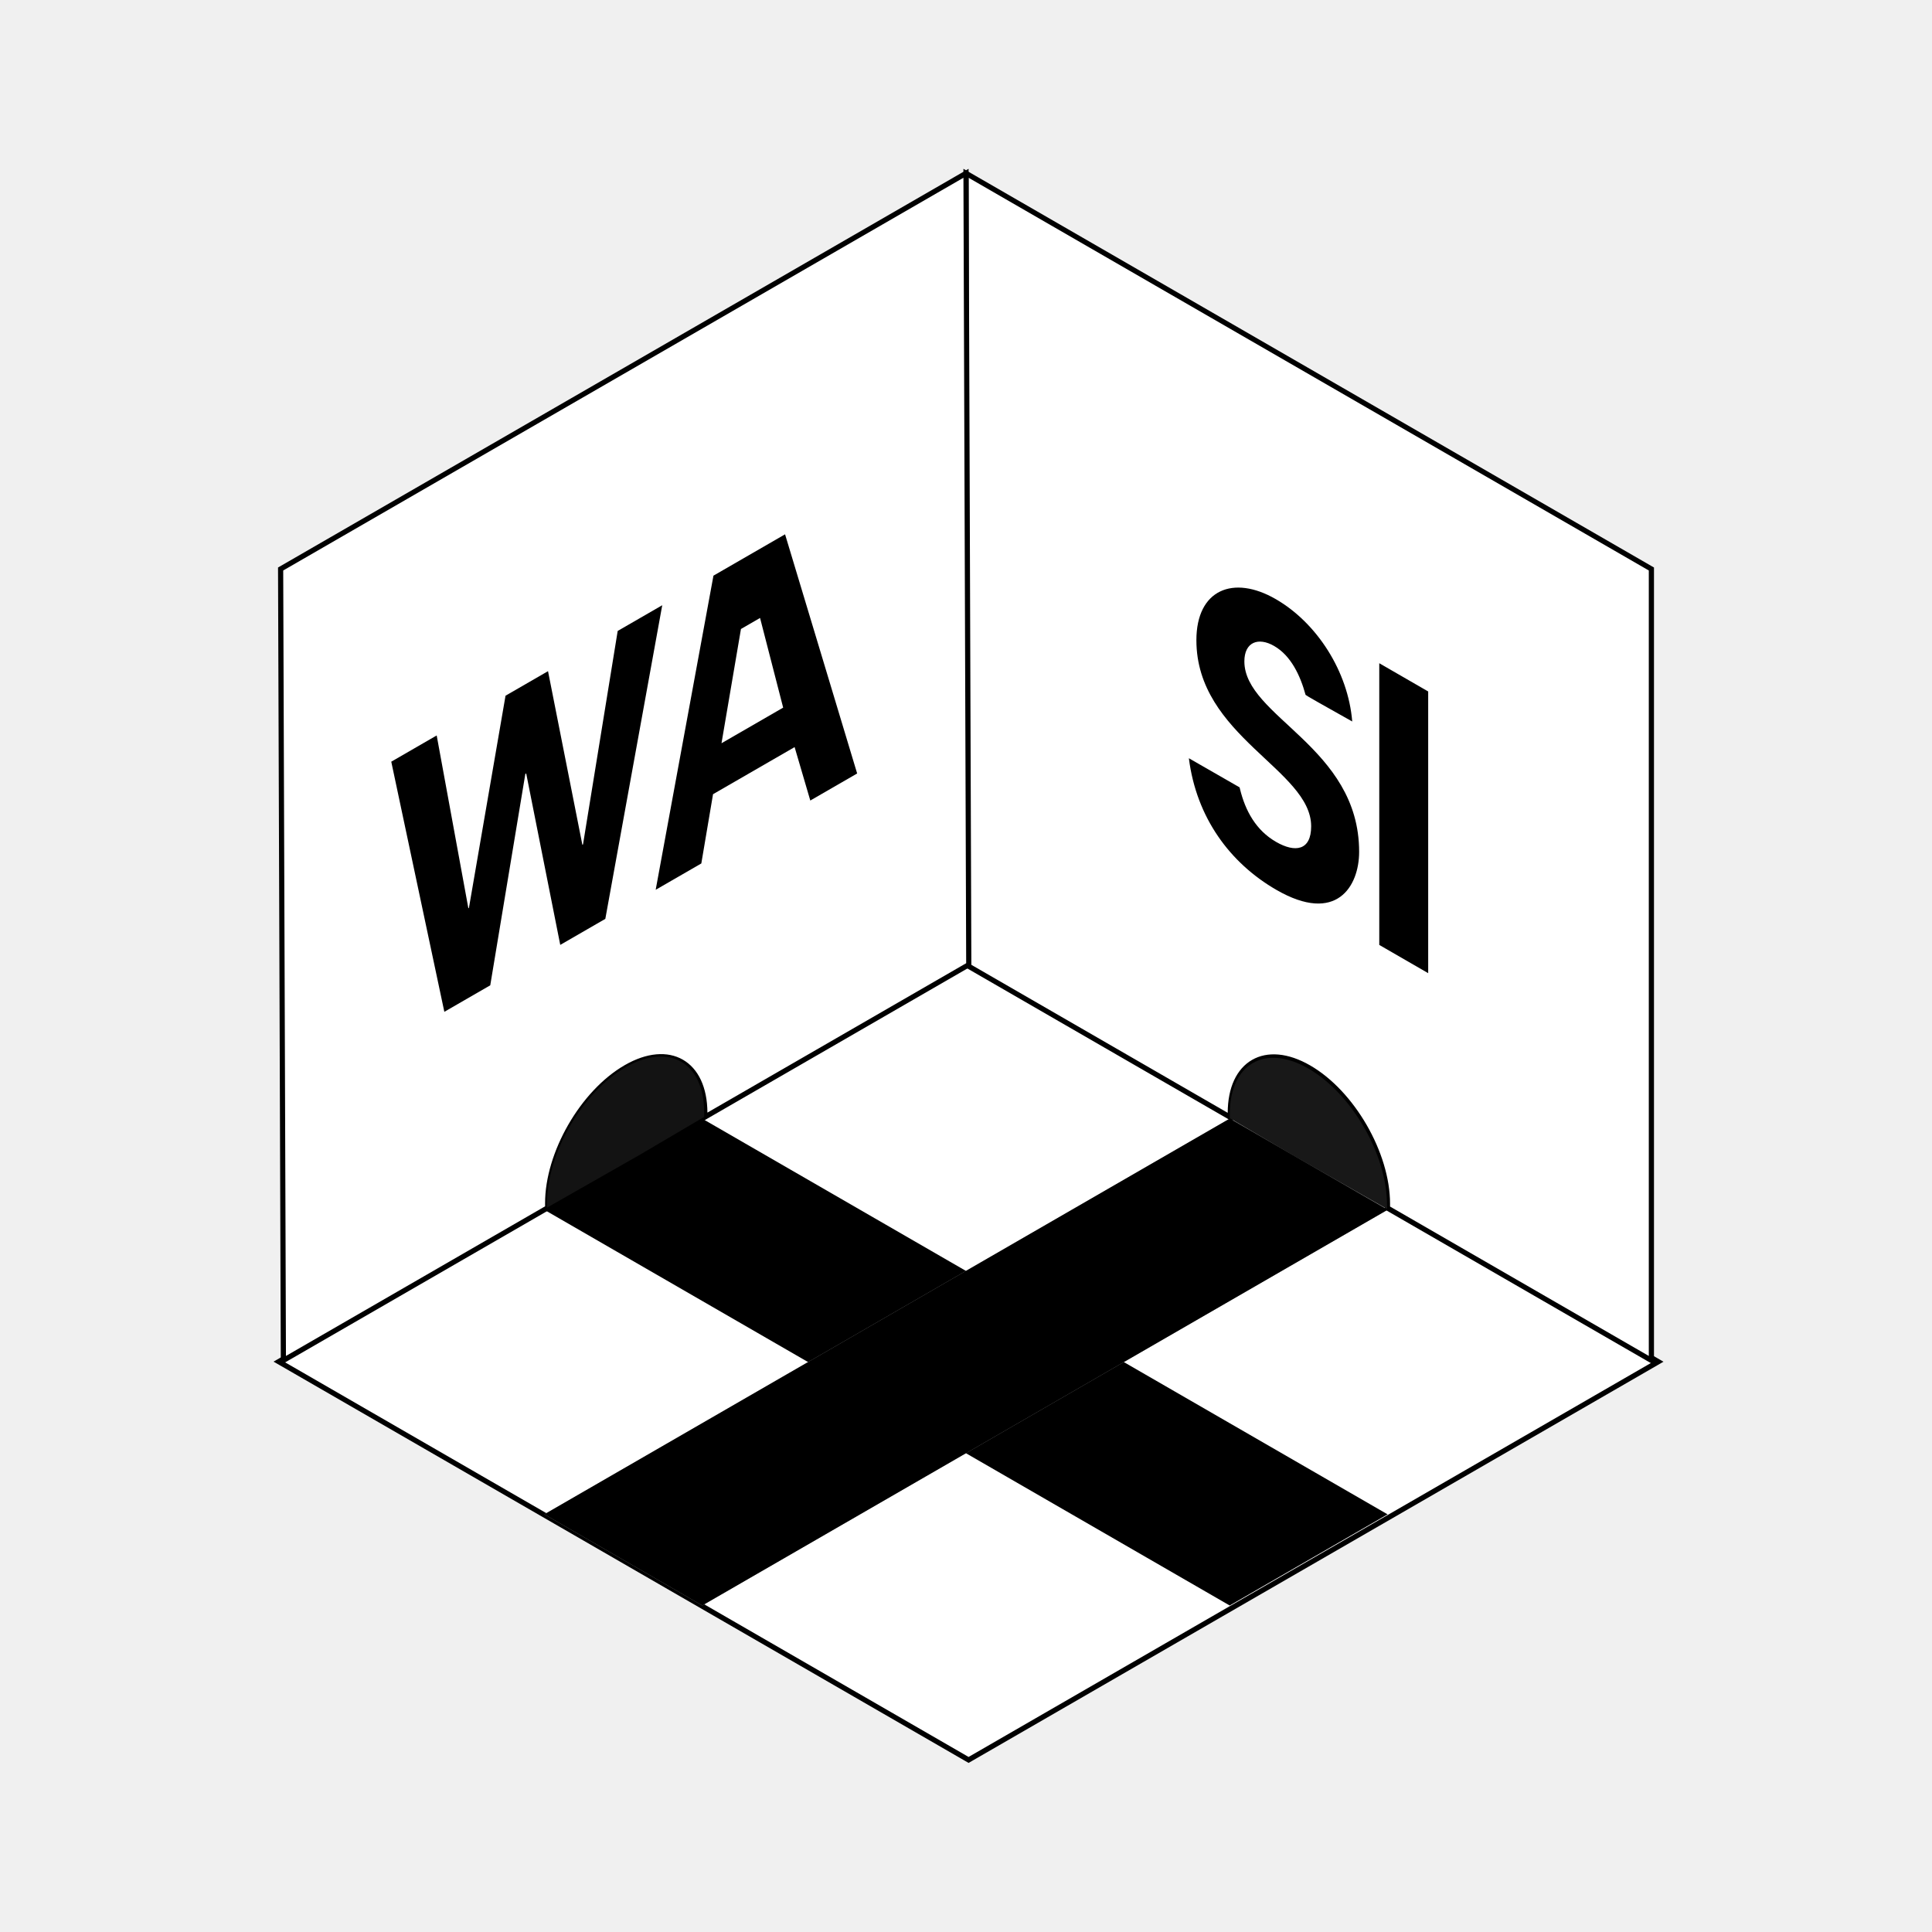
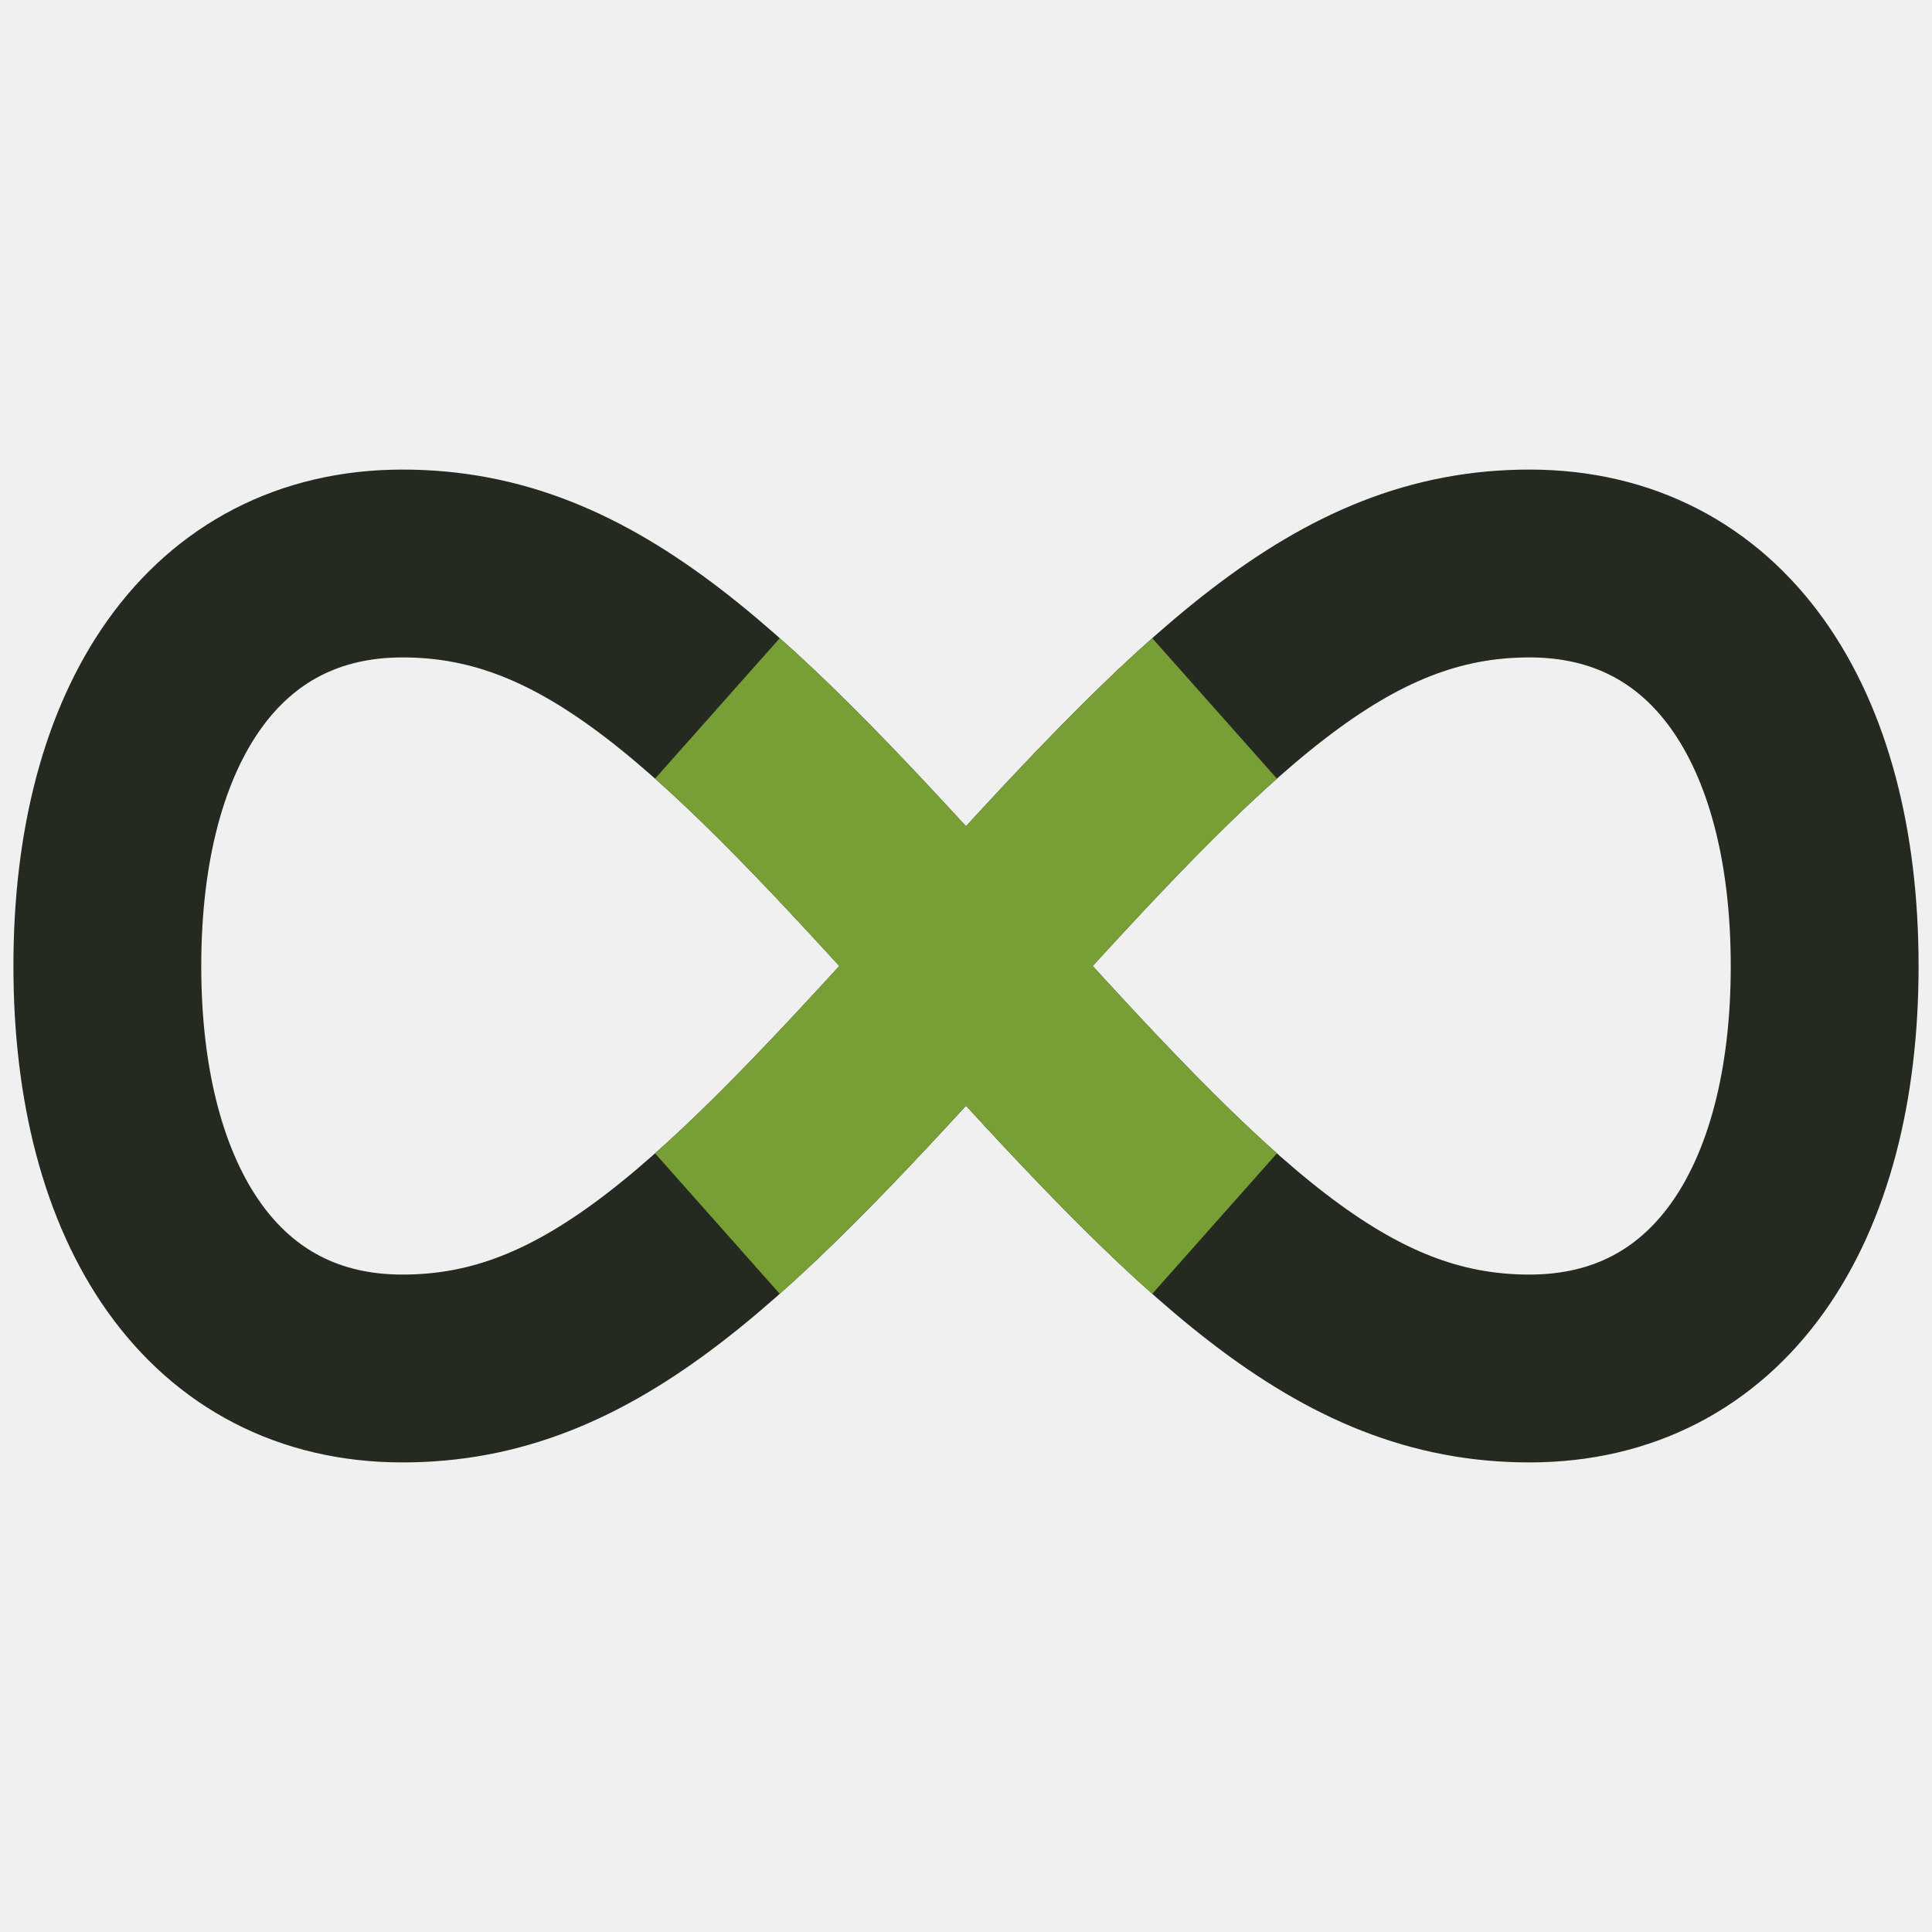
- <svg xmlns="http://www.w3.org/2000/svg" width="1494" height="1494" fill="none" viewBox="0 0 1494 1494">
-   <path fill="#939393" d="M1157 783.996H377v161h780v-161Z" />
-   <path fill="#fff" stroke="#000" stroke-width="4" d="m217.268 1051.94-1.732 1 1.732 1 530.007 306 1.732 1 1.732-1L1280.65 1054l1.73-1-1.73-1-530.008-306-1.732-1-1.732 1-529.91 305.94Z" />
-   <path fill="#000" d="m542.999 865.031-122.087 70.487 530.007 306.002 122.091-70.49-530.011-305.999Z" />
-   <path fill="#939393" d="m1073.4 935.301-122.105-70.5L420.949 1171l122.11 70.5L1073.4 935.301Z" />
-   <path fill="#fff" fill-rule="evenodd" stroke="#000" stroke-width="4" d="M951.382 864 747 746V134l530.01 306v612l-204.09-117.83v-3.3c0-38.75-27.2-85.875-60.77-105.255-33.557-19.375-60.768-3.675-60.768 35.085v3.3Z" clip-rule="evenodd" />
-   <path fill="#000" fill-rule="evenodd" d="M1045.67 557.916c-23.96-13.395-35.99-20.255-36.08-20.581-4.1-15-11.302-30.298-24.294-37.799-12.367-7.14-23.037-2.94-23.037 11.9 0 42.84 88.751 66.08 88.751 147.28 0 26.6-17.46 56.28-64.017 29.4-35.888-20.72-61.834-55.86-67.654-101.78l39.237 22.528c.089.387.181.773.275 1.158 4.156 17.072 12.417 32.056 27.9 40.994 14.789 8.54 27.159 6.72 27.159-12.04 0-43.68-88.751-69.72-88.751-143.92 0-39.2 28.613-50.68 61.349-31.78 32.012 18.48 56.012 56.14 59.162 94.64Zm58.74 194.63-37.83-21.84v-217.84l37.83 21.84v217.84Z" clip-rule="evenodd" />
-   <path fill="#fff" fill-rule="evenodd" stroke="#000" stroke-width="4" d="m423.518 933.996-.011-3.3c-.136-38.759 26.965-85.879 60.524-105.254 33.567-19.38 60.878-3.665 61.014 35.084l.011 3.3 204.088-117.83L747.007 134 217 440l2.136 612 204.382-118.004Z" clip-rule="evenodd" />
-   <path fill="#000" d="m302.562 588.999 35.126-20.28 24.495 133.624.433-.25 28.306-164.109 32.857-18.97 26.554 134.249.511-.295 26.811-165.059 34.45-19.89-44.008 242.534-34.858 20.125-26.331-132.564-.675.39-27.121 163.424-35.507 20.5-41.043-193.429Zm249.146-143.845 55.374-31.97 55.749 184.939-36.234 20.92-12.129-41.315-63.081 36.42-9.063 53.55-35.291 20.375 44.675-242.919Zm21.266 41.24-15.043 88.344 47.684-27.53-17.867-69.344-14.774 8.53Zm377.983 378.602 122.113 70.5L543.059 1241.5l-122.11-70.5 530.008-306.004Z" />
-   <path fill="#181818" fill-rule="evenodd" d="m951 864.685 50.12 29.5 71.42 40.67v-3.3c0-38.75-27.2-85.875-60.77-105.255-33.559-19.375-60.77-3.675-60.77 35.085v3.3Z" clip-rule="evenodd" />
-   <path fill="#131313" fill-rule="evenodd" d="m544.538 863.685-50.118 29.5-71.42 40.67v-3.3c0-38.75 27.202-85.875 60.769-105.255 33.559-19.375 60.769-3.675 60.769 35.085v3.3Z" clip-rule="evenodd" />
+ <svg xmlns="http://www.w3.org/2000/svg" viewBox="0 -12 72 72">
+   <g fill="none" stroke-width="7" stroke-linecap="round" stroke-linejoin="round">
+     <path d="M36 24C27 14 22 9 15 9C8 9 4 15 4 24C4 33 8 39 15 39C22 39 27 34 36 24C45 14 50 9 57 9C64 9 68 15 68 24C68 33 64 39 57 39C50 39 45 34 36 24Z" stroke="#242a20" />
+     <path d="M26.736 14.4C29.44 16.8 32.4 20 36 24C39.6 28 42.56 31.2 45.264 33.6M26.736 33.6C29.44 31.2 32.4 28 36 24C39.6 20 42.56 16.8 45.264 14.4" stroke="#789f36" stroke-linecap="butt" />
+   </g>
</svg>
